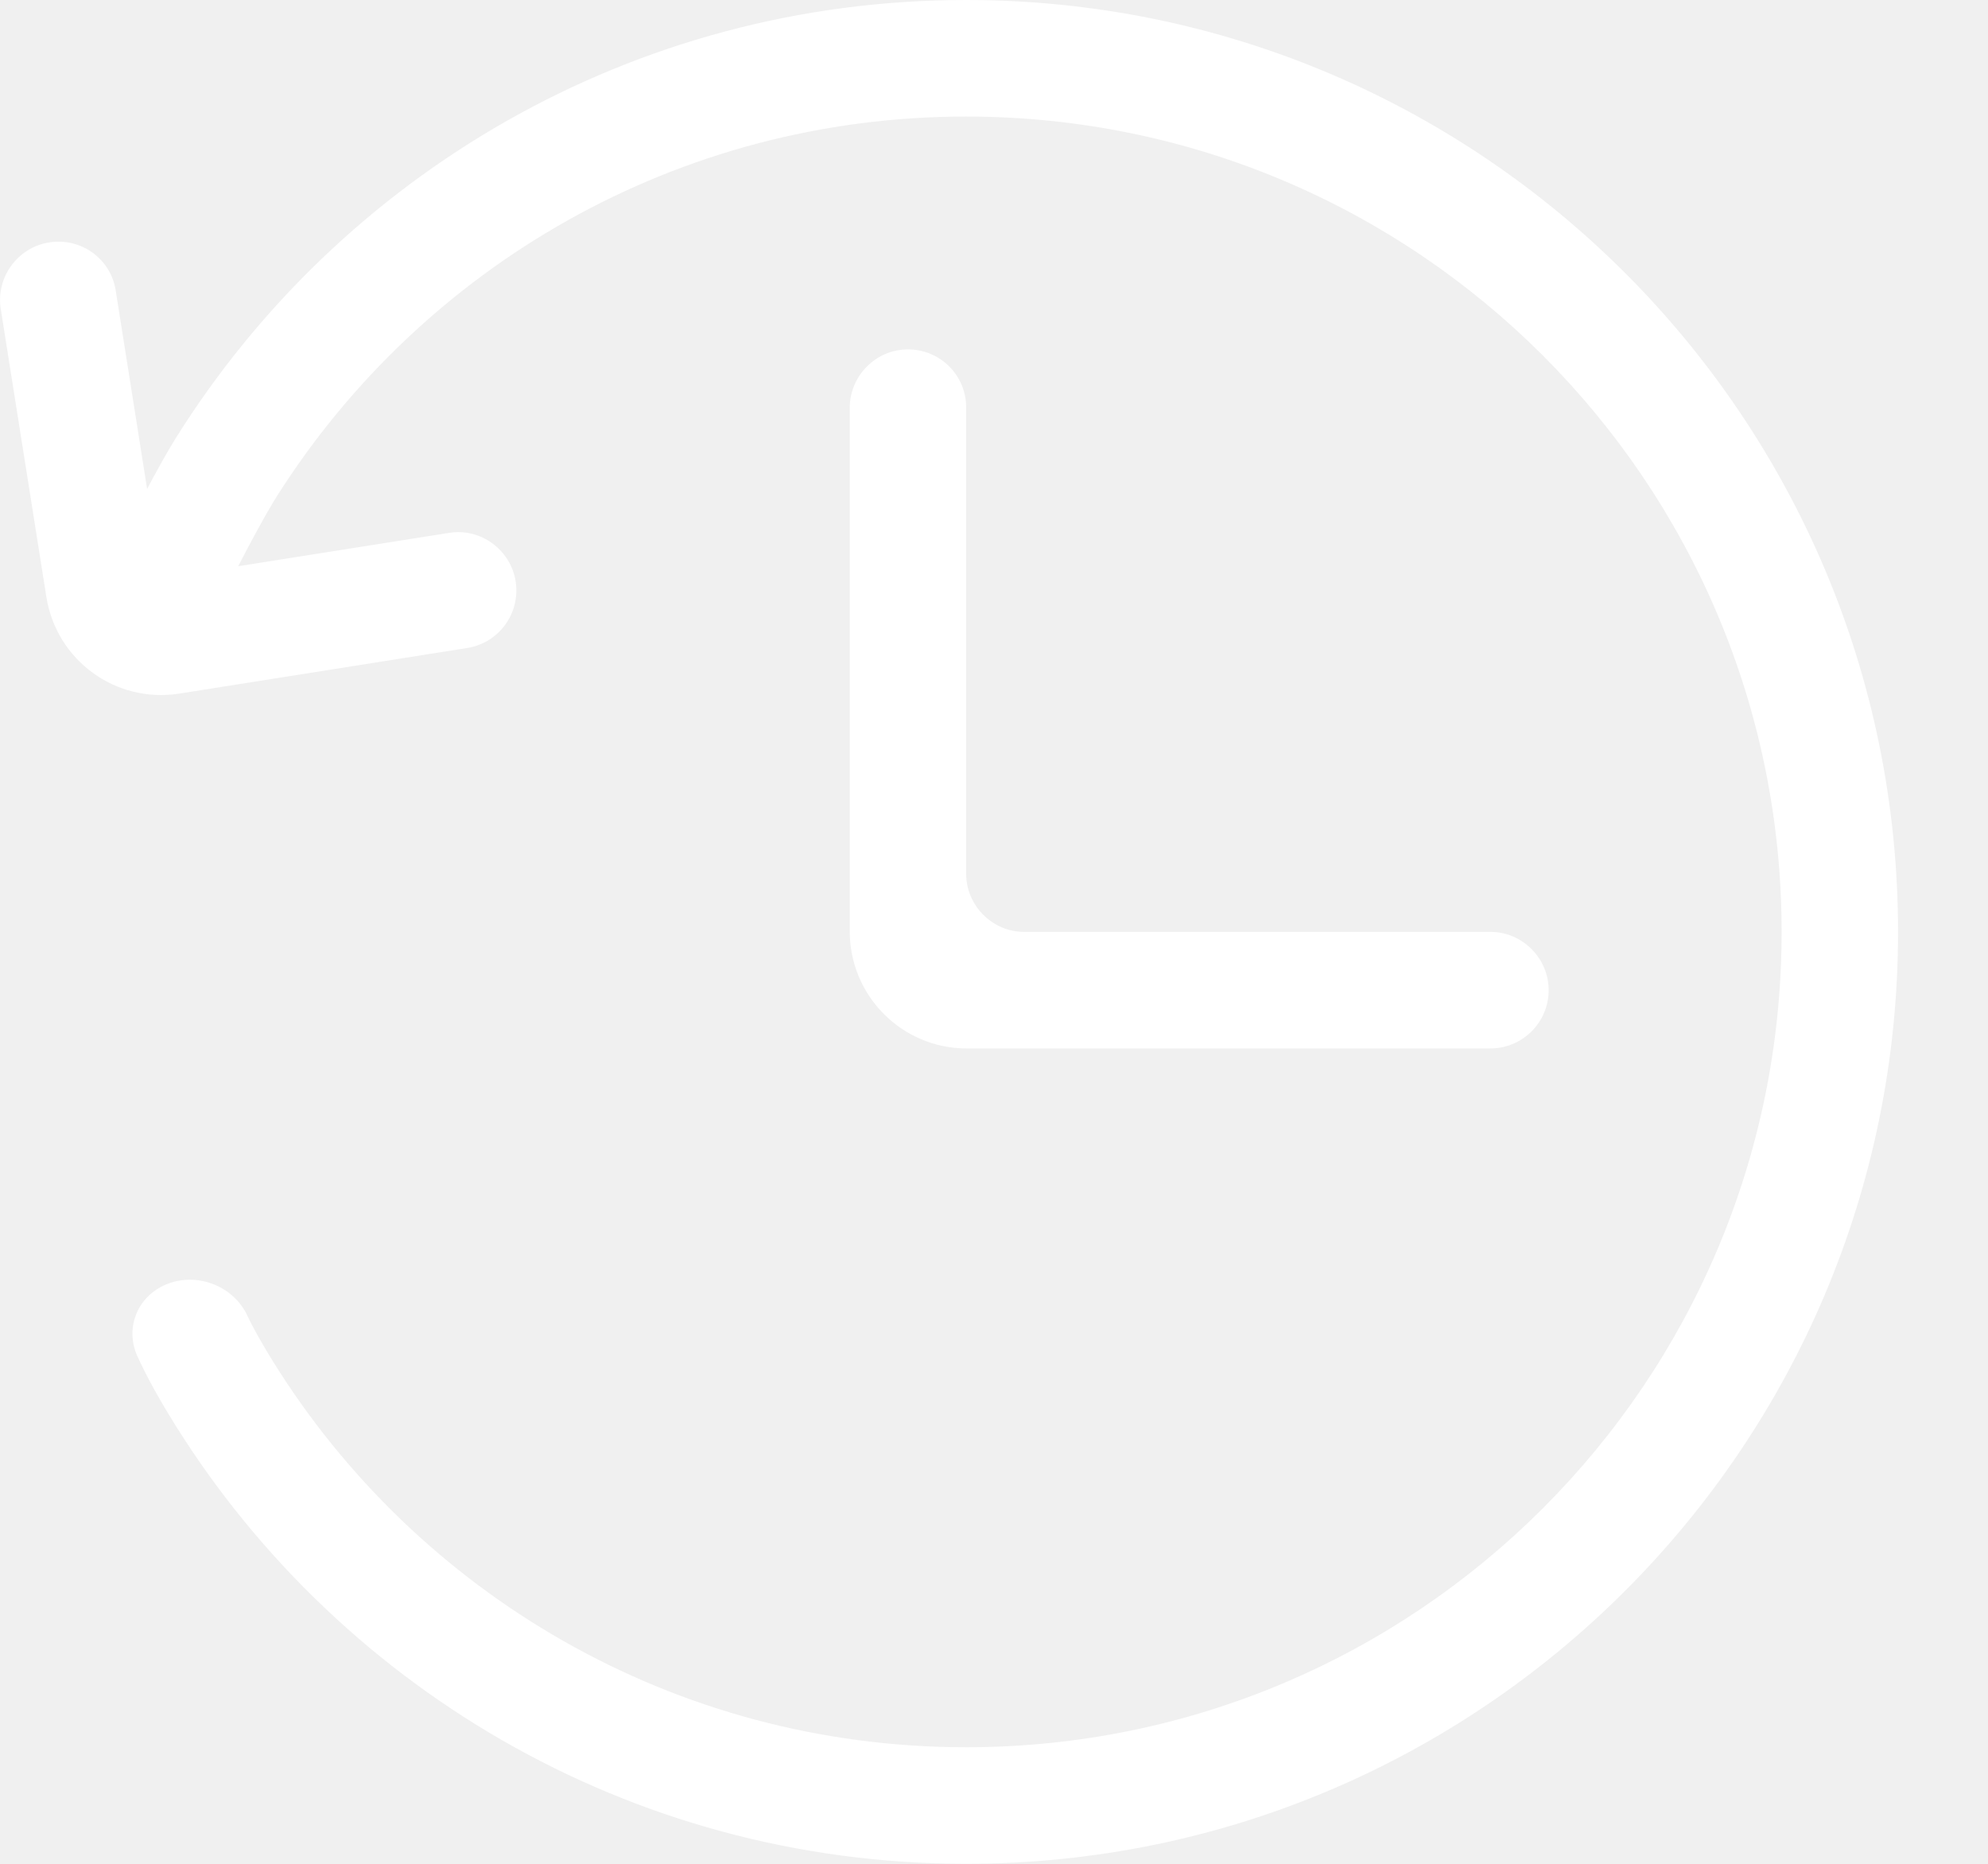
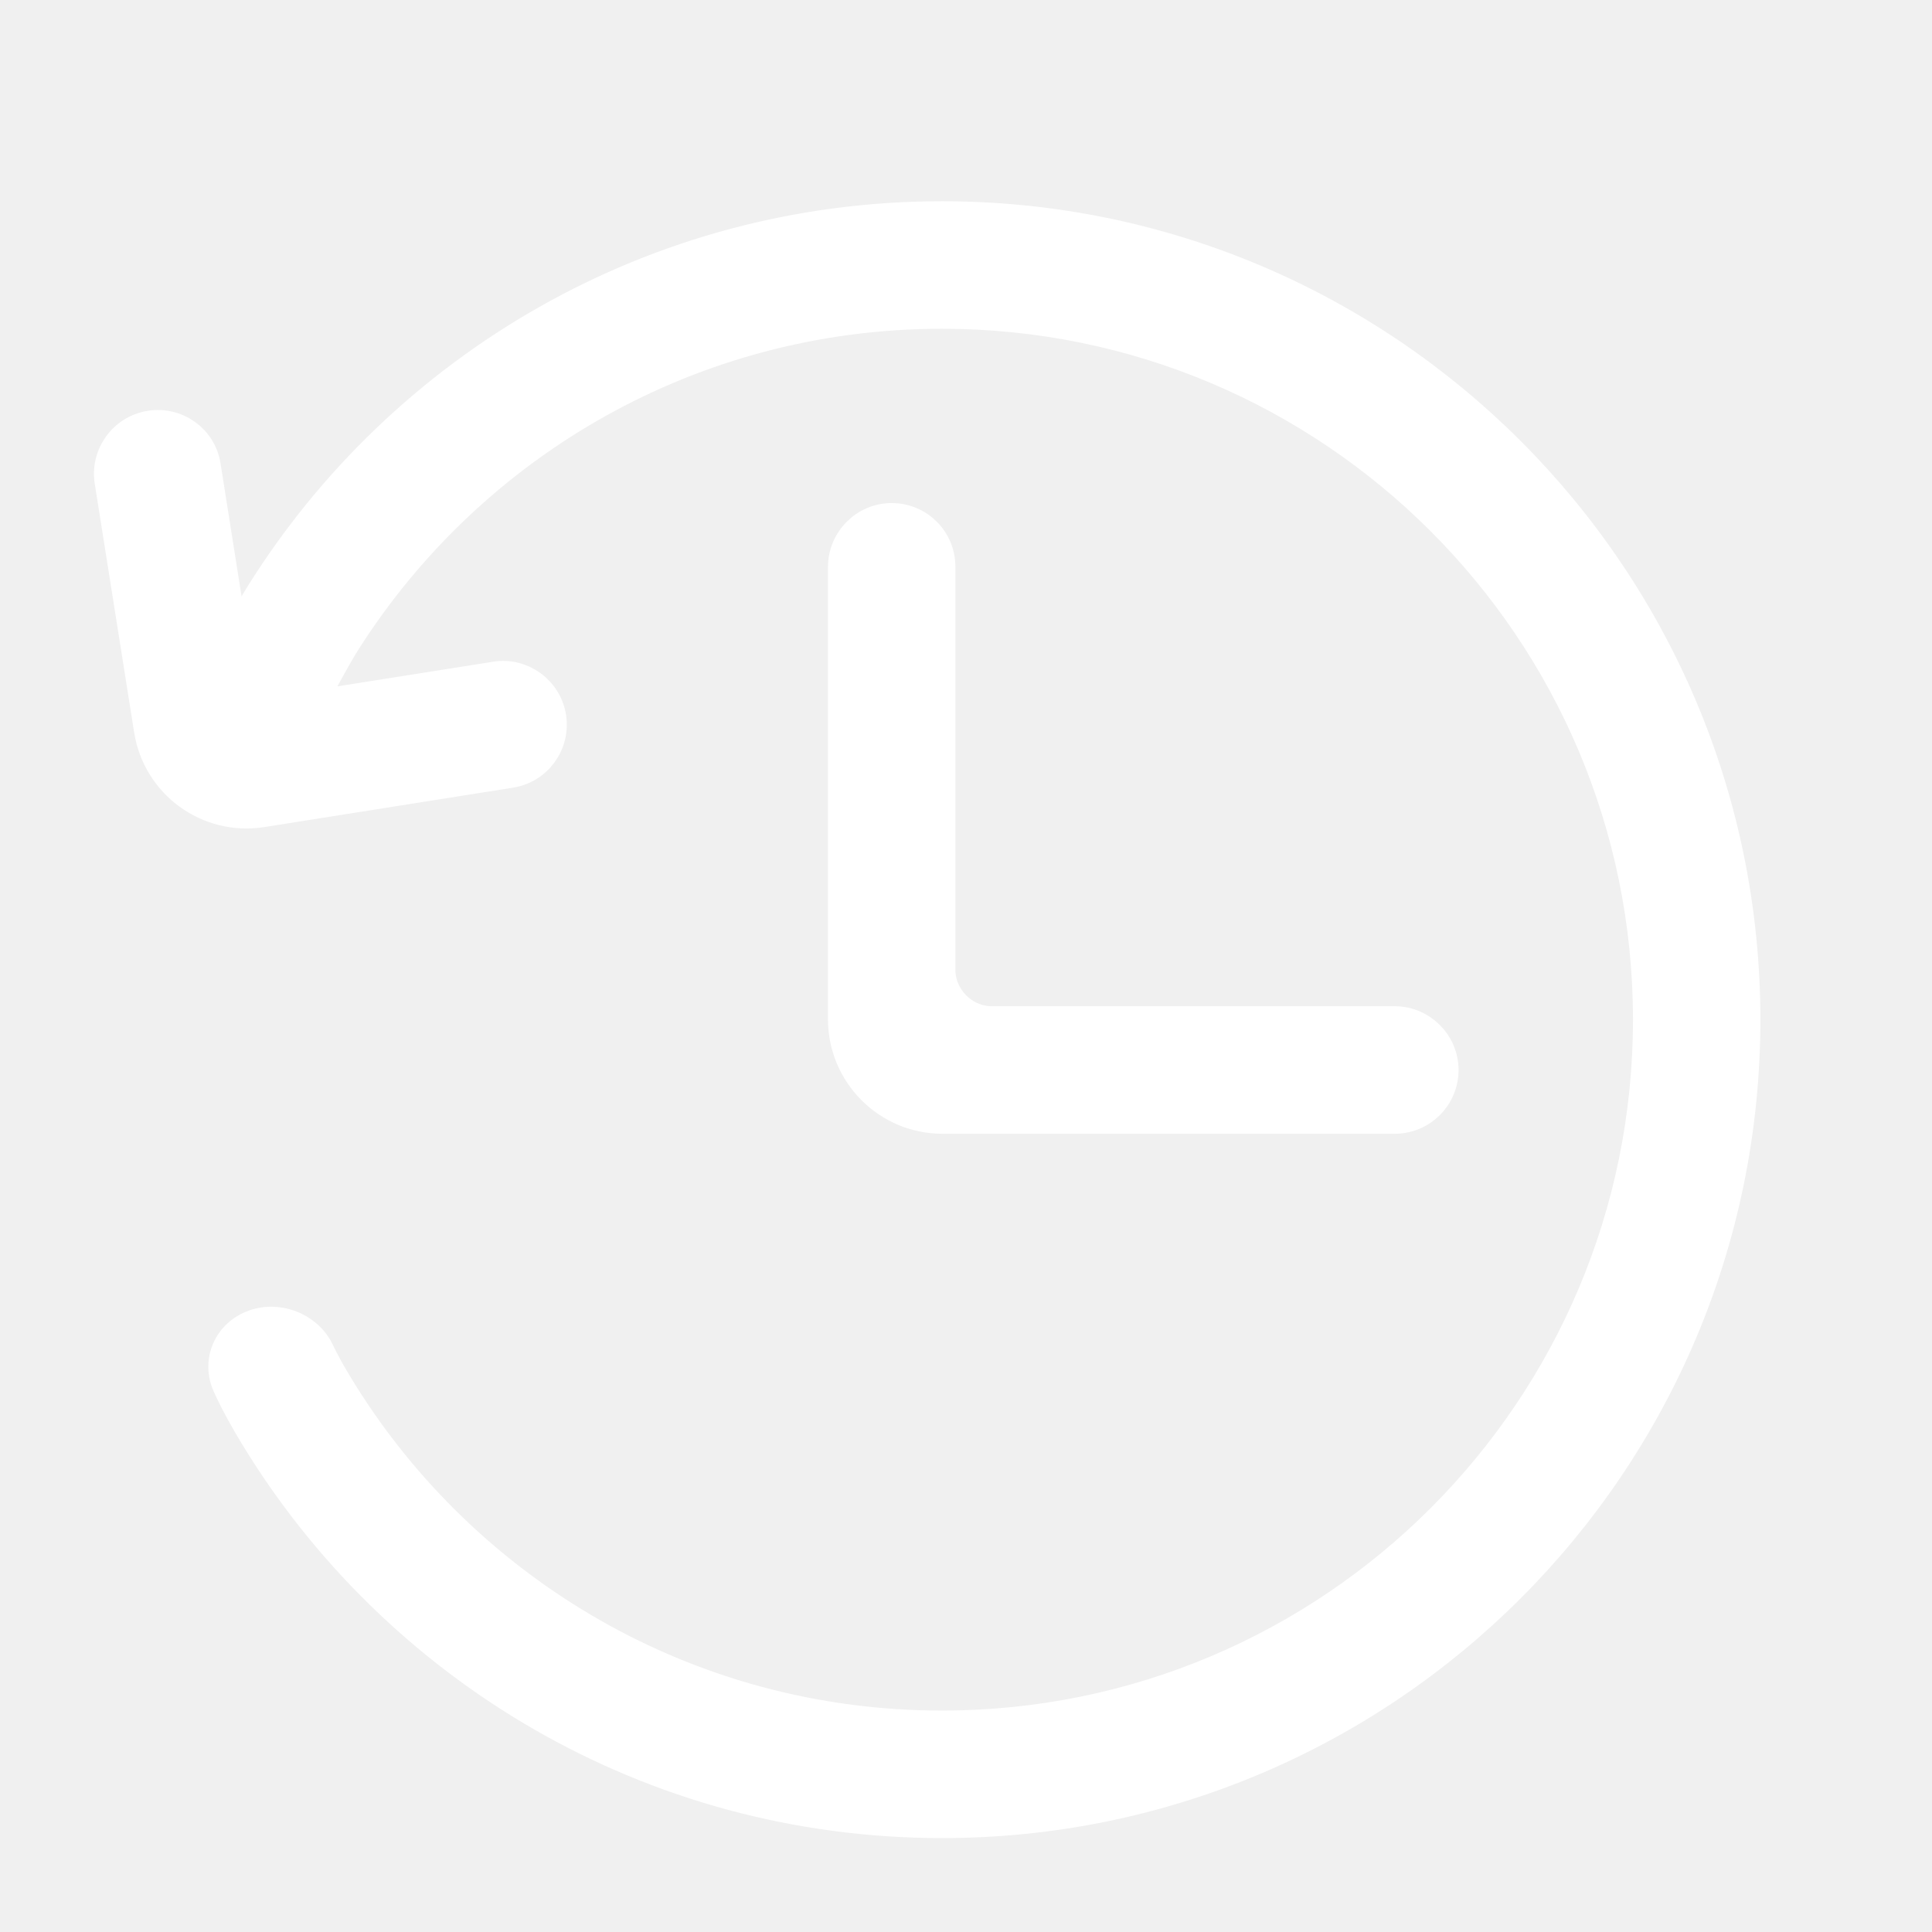
- <svg xmlns="http://www.w3.org/2000/svg" width="16px" height="15px" viewBox="0 0 16 15" version="1.1">
+ <svg xmlns="http://www.w3.org/2000/svg" width="18px" height="18px" viewBox="0 0 18 18" version="1.1">
  <g id="科学计数模式" stroke="none" stroke-width="1" fill="none" fill-rule="evenodd">
-     <g id="计算器-切图dark" transform="translate(-310, -560)" fill="#FFFFFF" fill-rule="nonzero">
+     <g id="计算器-切图dark" transform="translate(-309, -558)" fill="#FFFFFF" fill-rule="nonzero" stroke="#FFFFFF" stroke-width="0.25">
      <g id="编组-2备份" transform="translate(293, 542)">
-         <g id="memory_hover" transform="translate(17, 18)">
-           <path d="M1.917,4.557 C2.015,4.367 2.144,4.126 2.239,3.977 C3.404,2.149 5.448,0.938 7.776,0.938 C11.4,0.938 14.339,3.876 14.339,7.5 C14.339,11.124 11.4,14.062 7.776,14.062 C5.42,14.062 3.353,12.82 2.196,10.955 C2.038,10.7 1.984,10.574 1.984,10.574 C1.866,10.343 1.58,10.238 1.34,10.336 C1.099,10.435 0.999,10.701 1.113,10.93 C1.113,10.93 1.188,11.103 1.356,11.38 C2.671,13.55 5.054,15 7.776,15 C11.918,15 15.276,11.642 15.276,7.5 C15.276,3.358 11.918,0 7.776,0 C5.092,0 2.738,1.409 1.413,3.529 C1.346,3.636 1.263,3.786 1.184,3.935 L0.931,2.336 C0.891,2.083 0.653,1.91 0.396,1.951 C0.14,1.991 -0.034,2.234 0.006,2.486 L0.373,4.803 C0.454,5.314 0.93,5.663 1.444,5.582 L3.761,5.215 C4.016,5.174 4.19,4.936 4.15,4.678 C4.109,4.423 3.868,4.249 3.618,4.288 L1.917,4.557 L1.917,4.557 L1.917,4.557 Z M7.776,3.279 C7.776,3.021 7.568,2.812 7.307,2.812 C7.048,2.812 6.839,3.026 6.839,3.282 L6.839,7.496 C6.839,8.016 7.261,8.438 7.78,8.438 L11.994,8.438 C12.253,8.438 12.464,8.229 12.464,7.969 C12.464,7.71 12.25,7.5 11.997,7.5 L8.243,7.5 C7.985,7.5 7.776,7.286 7.776,7.033 L7.776,3.279 L7.776,3.279 L7.776,3.279 Z" id="形状" />
+         <g id="memory_hover" transform="translate(16, 16)">
+           <path d="M2.917,6.557 C3.015,6.367 3.144,6.126 3.239,5.977 C4.404,4.149 6.448,2.938 8.776,2.938 C12.4,2.938 15.339,5.876 15.339,9.5 C15.339,13.124 12.4,16.062 8.776,16.062 C6.42,16.062 4.353,14.82 3.196,12.955 C3.038,12.7 2.984,12.574 2.984,12.574 C2.866,12.343 2.58,12.238 2.34,12.336 C2.099,12.435 1.999,12.701 2.113,12.93 C2.113,12.93 2.188,13.103 2.356,13.38 C3.671,15.55 6.054,17 8.776,17 C12.918,17 16.276,13.642 16.276,9.5 C16.276,5.358 12.918,2 8.776,2 C6.092,2 3.738,3.409 2.413,5.529 C2.346,5.636 2.263,5.786 2.184,5.935 L1.931,4.336 C1.891,4.083 1.653,3.91 1.396,3.951 C1.14,3.991 0.966,4.234 1.006,4.486 L1.373,6.803 C1.454,7.314 1.93,7.663 2.444,7.582 L4.761,7.215 C5.016,7.174 5.19,6.936 5.15,6.678 C5.109,6.423 4.868,6.249 4.618,6.288 L2.917,6.557 L2.917,6.557 L2.917,6.557 Z M8.776,5.279 C8.776,5.021 8.568,4.812 8.307,4.812 C8.048,4.812 7.839,5.026 7.839,5.282 L7.839,9.496 C7.839,10.016 8.261,10.438 8.78,10.438 L12.994,10.438 C13.253,10.438 13.464,10.229 13.464,9.969 C13.464,9.71 13.25,9.5 12.997,9.5 L9.243,9.5 C8.985,9.5 8.776,9.286 8.776,9.033 L8.776,5.279 L8.776,5.279 L8.776,5.279 Z" id="形状" />
        </g>
      </g>
    </g>
  </g>
</svg>
